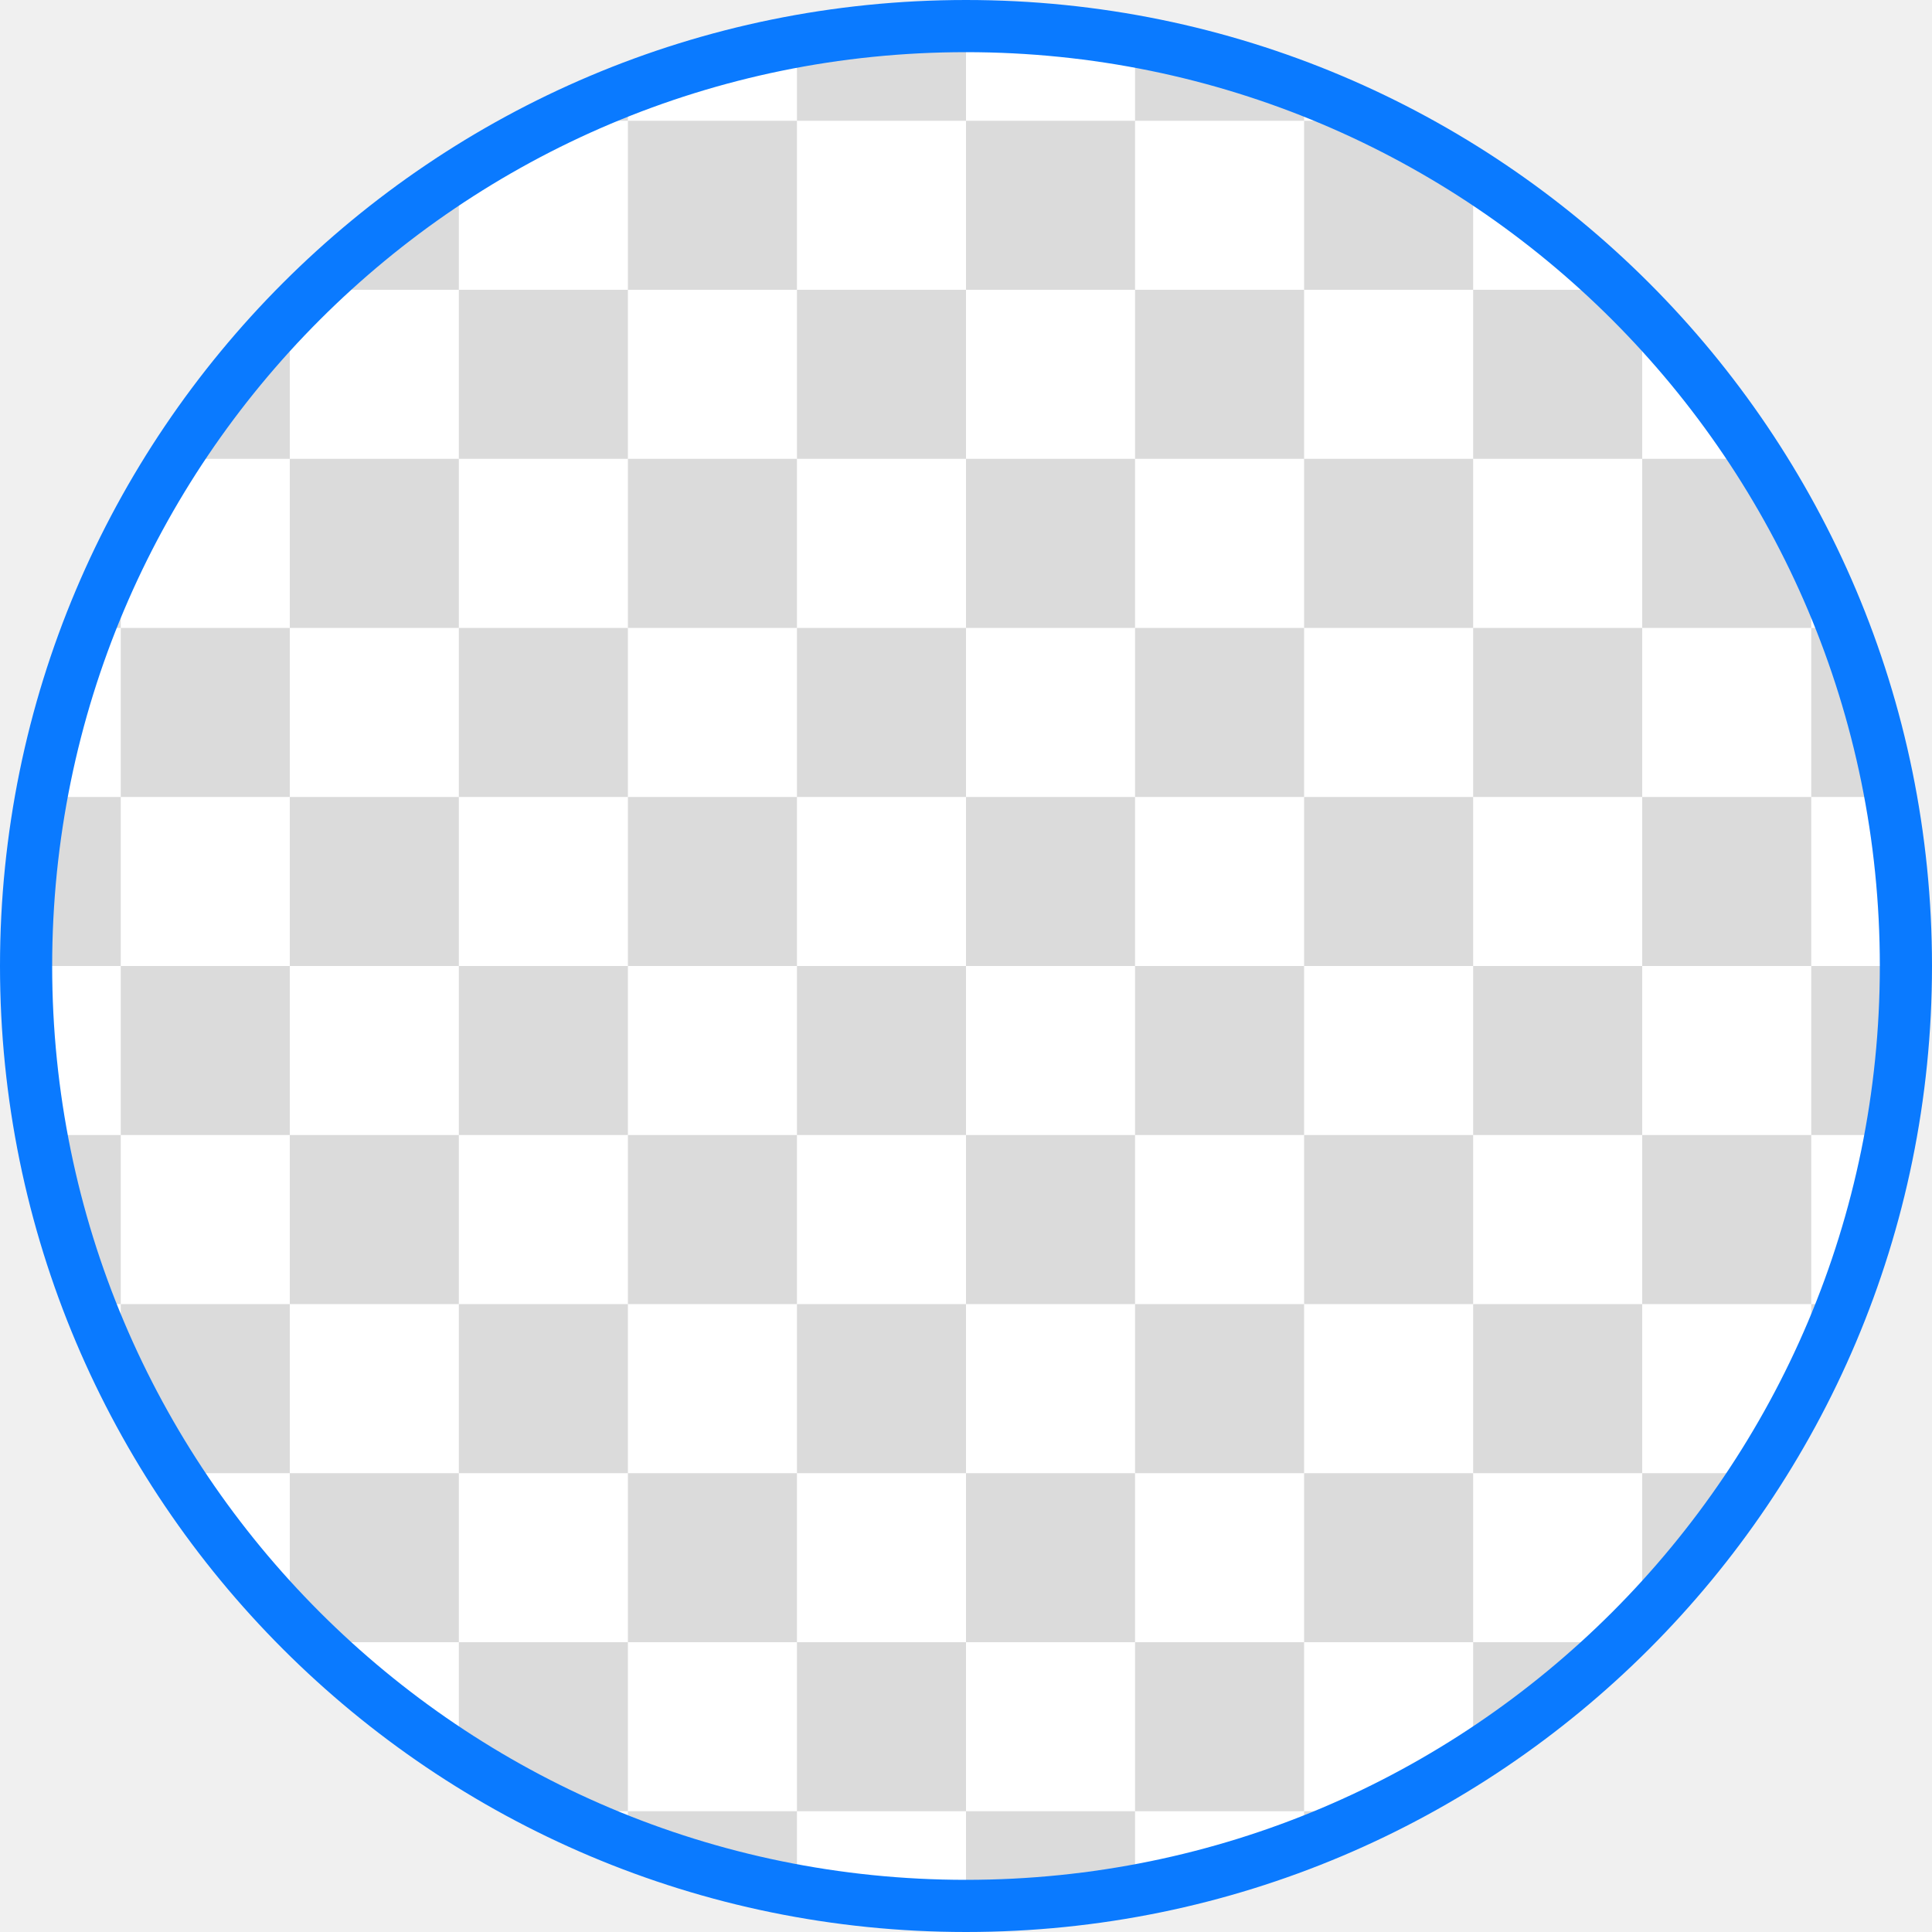
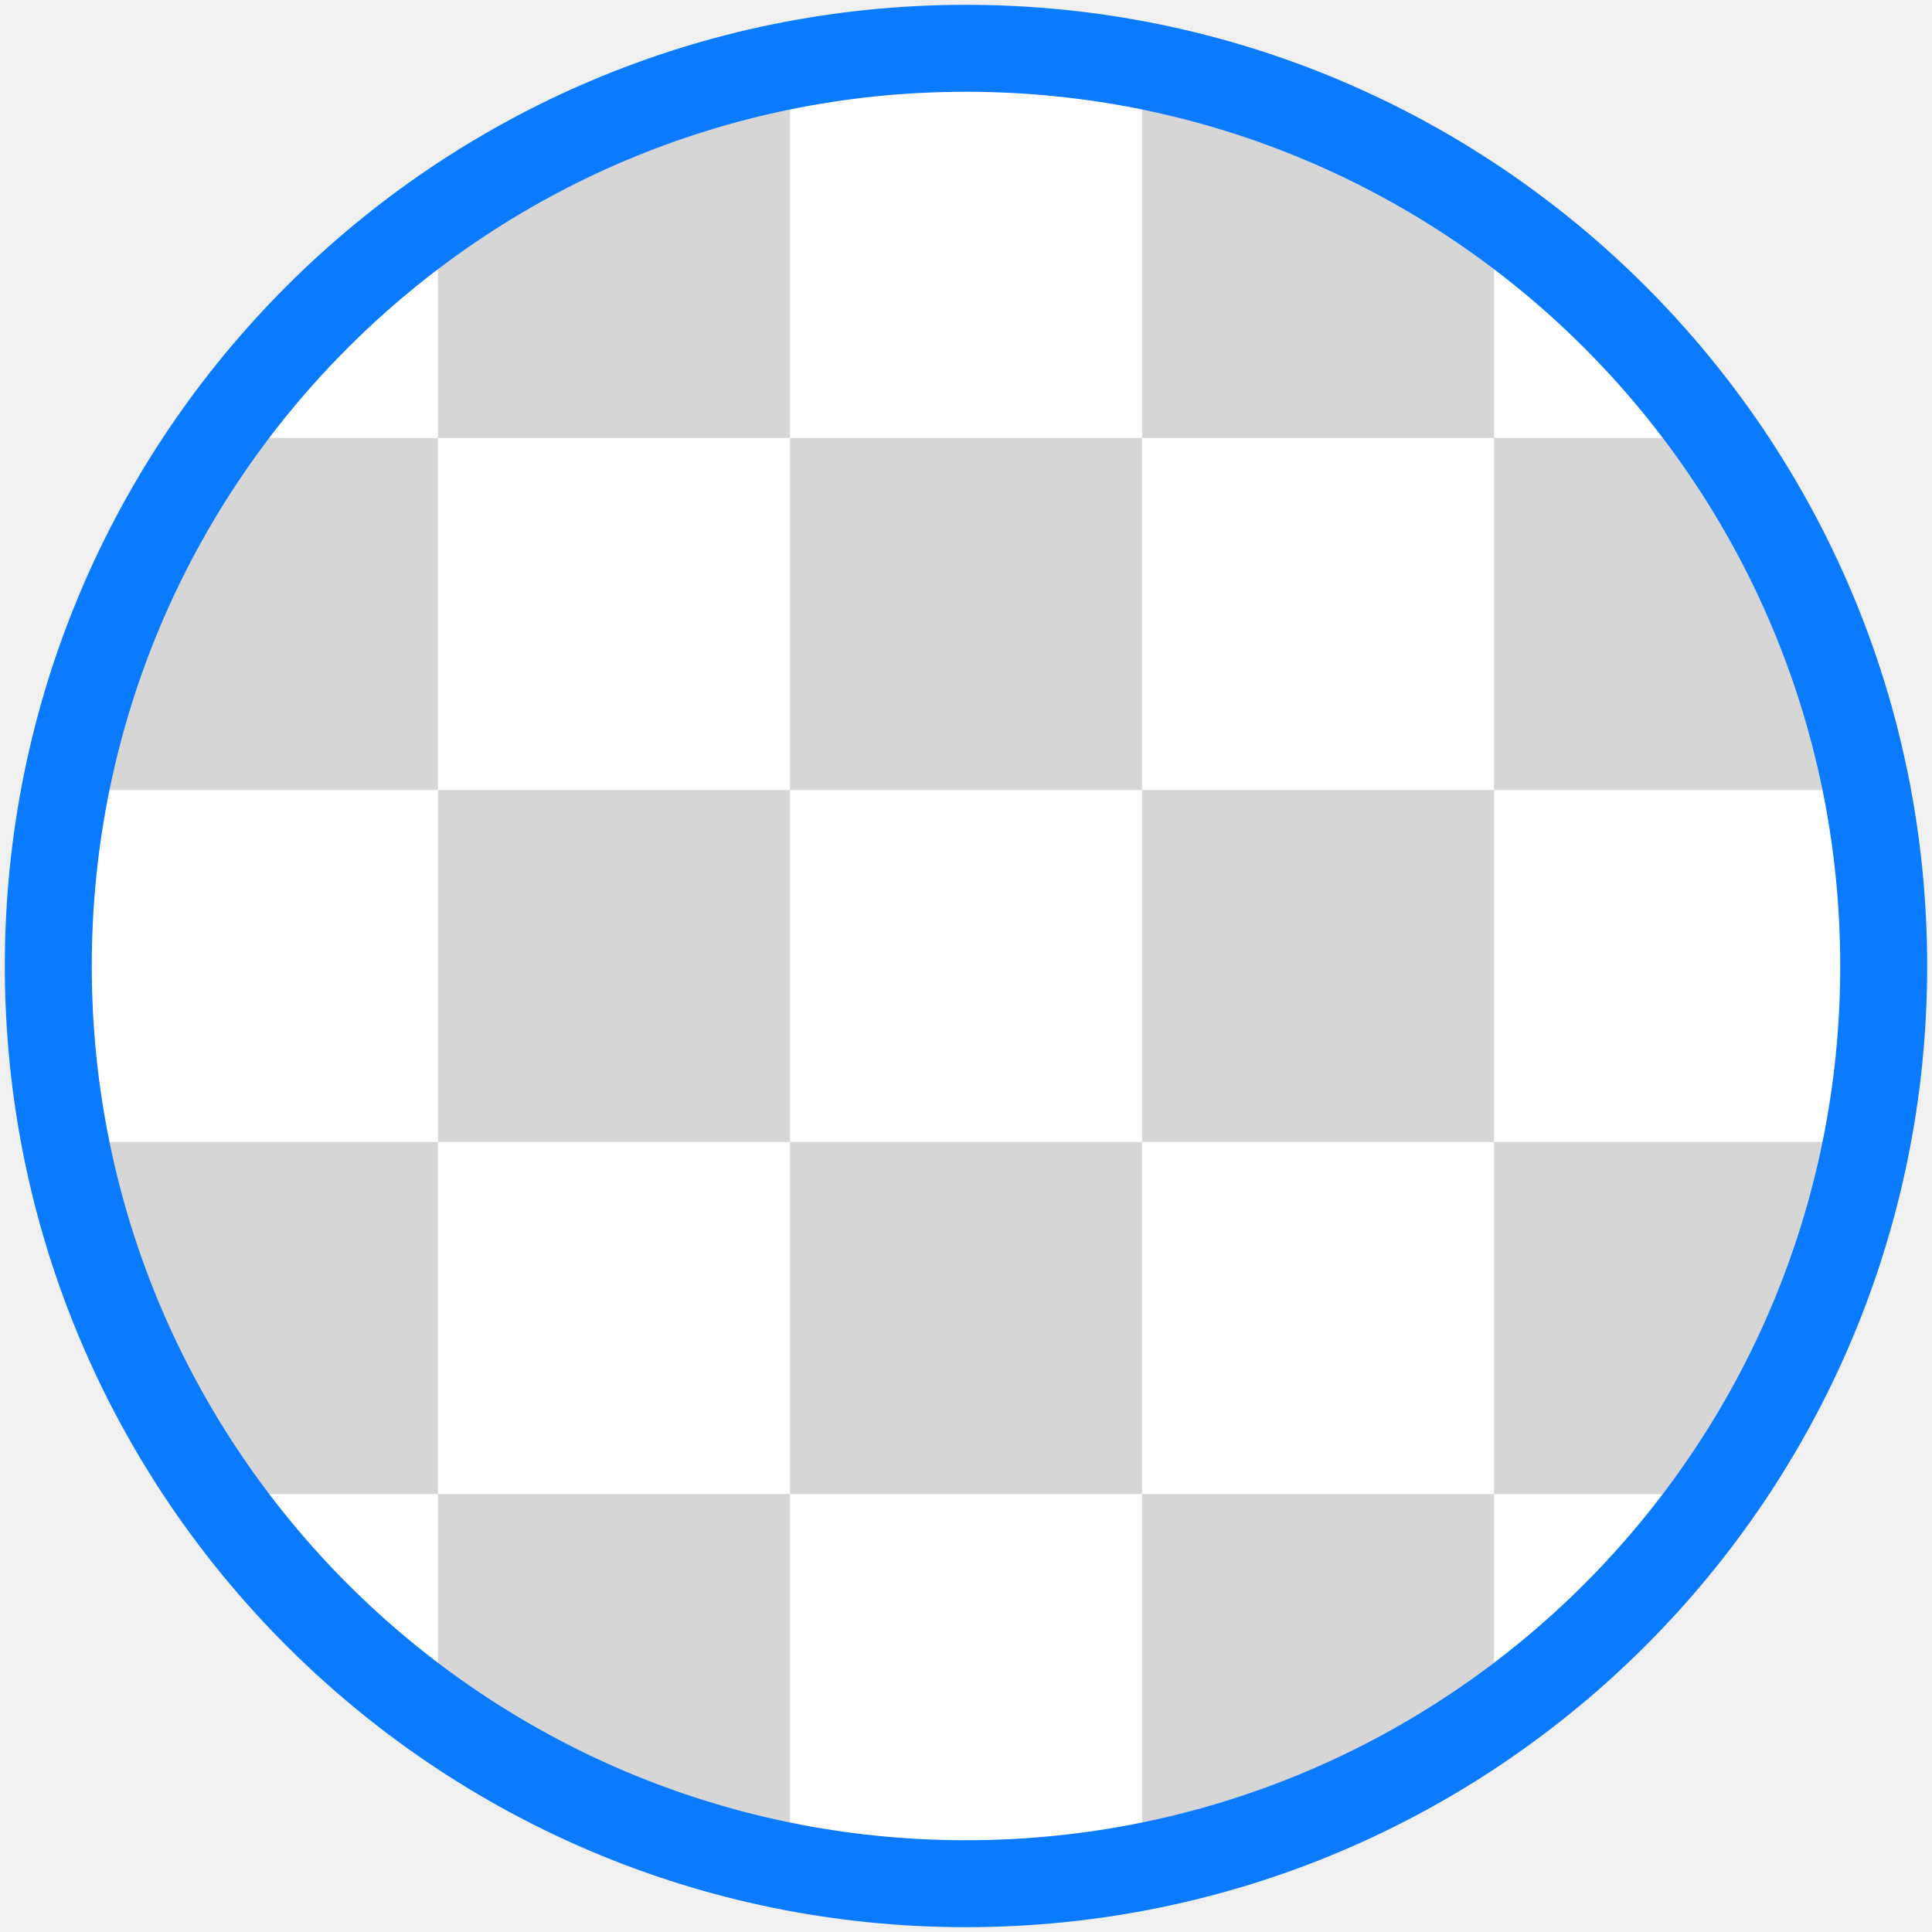
<svg xmlns="http://www.w3.org/2000/svg" viewBox="-100 -100 200 200">
  <defs>
    <clipPath id="c">
-       <circle r="95" />
+       <circle r="91.10" />
    </clipPath>
  </defs>
-   <circle r="95" fill="#FFFFFF" />
-   <g clip-path="url(#c)" fill="#DBDBDB">
-     <rect x="-105.0" y="-87.5" width="17.5" height="17.5" />
-     <rect x="-105.0" y="-52.5" width="17.5" height="17.5" />
-     <rect x="-105.0" y="-17.5" width="17.5" height="17.5" />
-     <rect x="-105.0" y="17.5" width="17.5" height="17.5" />
-     <rect x="-105.0" y="52.5" width="17.5" height="17.5" />
-     <rect x="-105.0" y="87.5" width="17.5" height="17.5" />
-     <rect x="-87.5" y="-105.0" width="17.5" height="17.5" />
-     <rect x="-87.5" y="-70.0" width="17.5" height="17.5" />
-     <rect x="-87.5" y="-35.0" width="17.5" height="17.5" />
-     <rect x="-87.5" y="0.0" width="17.5" height="17.5" />
-     <rect x="-87.5" y="35.0" width="17.5" height="17.5" />
-     <rect x="-87.5" y="70.0" width="17.5" height="17.5" />
-     <rect x="-70.0" y="-87.5" width="17.5" height="17.5" />
-     <rect x="-70.0" y="-52.5" width="17.5" height="17.5" />
-     <rect x="-70.0" y="-17.5" width="17.5" height="17.5" />
-     <rect x="-70.0" y="17.5" width="17.5" height="17.5" />
-     <rect x="-70.0" y="52.5" width="17.5" height="17.5" />
-     <rect x="-70.0" y="87.5" width="17.5" height="17.5" />
-     <rect x="-52.5" y="-105.0" width="17.5" height="17.5" />
-     <rect x="-52.5" y="-70.0" width="17.5" height="17.5" />
-     <rect x="-52.5" y="-35.0" width="17.5" height="17.5" />
-     <rect x="-52.5" y="0.0" width="17.5" height="17.5" />
-     <rect x="-52.5" y="35.0" width="17.5" height="17.5" />
-     <rect x="-52.5" y="70.0" width="17.5" height="17.5" />
-     <rect x="-35.0" y="-87.5" width="17.5" height="17.5" />
-     <rect x="-35.0" y="-52.5" width="17.5" height="17.5" />
-     <rect x="-35.0" y="-17.5" width="17.5" height="17.5" />
-     <rect x="-35.0" y="17.5" width="17.5" height="17.5" />
-     <rect x="-35.0" y="52.5" width="17.5" height="17.5" />
-     <rect x="-35.0" y="87.5" width="17.5" height="17.5" />
-     <rect x="-17.5" y="-105.0" width="17.5" height="17.5" />
-     <rect x="-17.5" y="-70.0" width="17.5" height="17.5" />
-     <rect x="-17.5" y="-35.0" width="17.5" height="17.5" />
-     <rect x="-17.5" y="0.0" width="17.5" height="17.5" />
-     <rect x="-17.5" y="35.0" width="17.5" height="17.5" />
-     <rect x="-17.5" y="70.0" width="17.5" height="17.5" />
-     <rect x="0.0" y="-87.5" width="17.5" height="17.5" />
-     <rect x="0.0" y="-52.5" width="17.5" height="17.5" />
-     <rect x="0.0" y="-17.5" width="17.5" height="17.5" />
-     <rect x="0.0" y="17.5" width="17.5" height="17.5" />
-     <rect x="0.0" y="52.5" width="17.5" height="17.5" />
-     <rect x="0.0" y="87.5" width="17.5" height="17.5" />
-     <rect x="17.5" y="-105.0" width="17.5" height="17.5" />
-     <rect x="17.5" y="-70.0" width="17.5" height="17.5" />
-     <rect x="17.5" y="-35.0" width="17.5" height="17.5" />
-     <rect x="17.5" y="0.0" width="17.5" height="17.5" />
-     <rect x="17.5" y="35.0" width="17.5" height="17.5" />
-     <rect x="17.5" y="70.0" width="17.5" height="17.5" />
-     <rect x="35.0" y="-87.5" width="17.5" height="17.5" />
-     <rect x="35.0" y="-52.5" width="17.5" height="17.5" />
-     <rect x="35.0" y="-17.5" width="17.5" height="17.5" />
-     <rect x="35.0" y="17.5" width="17.5" height="17.5" />
-     <rect x="35.0" y="52.5" width="17.5" height="17.5" />
-     <rect x="35.0" y="87.5" width="17.5" height="17.5" />
-     <rect x="52.5" y="-105.0" width="17.5" height="17.5" />
-     <rect x="52.5" y="-70.0" width="17.5" height="17.5" />
-     <rect x="52.5" y="-35.0" width="17.5" height="17.5" />
-     <rect x="52.5" y="0.0" width="17.5" height="17.5" />
-     <rect x="52.5" y="35.0" width="17.5" height="17.5" />
-     <rect x="52.5" y="70.0" width="17.5" height="17.5" />
-     <rect x="70.0" y="-87.5" width="17.5" height="17.5" />
-     <rect x="70.0" y="-52.5" width="17.5" height="17.5" />
-     <rect x="70.0" y="-17.5" width="17.5" height="17.5" />
-     <rect x="70.0" y="17.5" width="17.5" height="17.5" />
-     <rect x="70.0" y="52.5" width="17.5" height="17.5" />
-     <rect x="70.0" y="87.5" width="17.5" height="17.5" />
-     <rect x="87.5" y="-105.0" width="17.5" height="17.5" />
-     <rect x="87.5" y="-70.0" width="17.5" height="17.5" />
-     <rect x="87.5" y="-35.0" width="17.5" height="17.5" />
-     <rect x="87.5" y="0.0" width="17.5" height="17.5" />
-     <rect x="87.5" y="35.0" width="17.5" height="17.5" />
-     <rect x="87.5" y="70.0" width="17.5" height="17.5" />
+   <circle r="91.10" fill="#FFFFFF" />
+   <g clip-path="url(#c)" fill="#D6D6D6">
+     <rect x="-163.98" y="-127.54" width="36.44" height="36.44" />
+     <rect x="-163.98" y="-54.66" width="36.44" height="36.44" />
+     <rect x="-163.98" y="18.22" width="36.44" height="36.44" />
+     <rect x="-163.98" y="91.10" width="36.44" height="36.44" />
+     <rect x="-127.54" y="-163.98" width="36.44" height="36.44" />
+     <rect x="-127.54" y="-91.10" width="36.44" height="36.44" />
+     <rect x="-127.54" y="-18.22" width="36.44" height="36.44" />
+     <rect x="-127.54" y="54.66" width="36.44" height="36.44" />
+     <rect x="-127.54" y="127.54" width="36.44" height="36.44" />
+     <rect x="-91.10" y="-127.54" width="36.44" height="36.44" />
+     <rect x="-91.10" y="-54.66" width="36.44" height="36.44" />
+     <rect x="-91.10" y="18.22" width="36.44" height="36.44" />
+     <rect x="-91.10" y="91.10" width="36.44" height="36.44" />
+     <rect x="-54.66" y="-163.98" width="36.44" height="36.44" />
+     <rect x="-54.66" y="-91.10" width="36.44" height="36.44" />
+     <rect x="-54.66" y="-18.22" width="36.44" height="36.44" />
+     <rect x="-54.66" y="54.66" width="36.44" height="36.44" />
+     <rect x="-54.66" y="127.54" width="36.44" height="36.44" />
+     <rect x="-18.22" y="-127.54" width="36.44" height="36.44" />
+     <rect x="-18.22" y="-54.66" width="36.44" height="36.44" />
+     <rect x="-18.22" y="18.22" width="36.44" height="36.44" />
+     <rect x="-18.22" y="91.10" width="36.44" height="36.44" />
+     <rect x="18.22" y="-163.98" width="36.44" height="36.44" />
+     <rect x="18.22" y="-91.10" width="36.44" height="36.44" />
+     <rect x="18.22" y="-18.22" width="36.44" height="36.44" />
+     <rect x="18.22" y="54.66" width="36.44" height="36.44" />
+     <rect x="18.22" y="127.54" width="36.44" height="36.44" />
+     <rect x="54.66" y="-127.54" width="36.44" height="36.44" />
+     <rect x="54.66" y="-54.66" width="36.44" height="36.44" />
+     <rect x="54.66" y="18.22" width="36.44" height="36.44" />
+     <rect x="54.66" y="91.10" width="36.44" height="36.44" />
+     <rect x="91.10" y="-163.98" width="36.44" height="36.44" />
+     <rect x="91.10" y="-91.10" width="36.44" height="36.44" />
+     <rect x="91.10" y="-18.22" width="36.44" height="36.44" />
+     <rect x="91.10" y="54.66" width="36.44" height="36.44" />
+     <rect x="91.10" y="127.54" width="36.44" height="36.44" />
+     <rect x="127.54" y="-127.54" width="36.44" height="36.44" />
+     <rect x="127.54" y="-54.66" width="36.44" height="36.44" />
+     <rect x="127.54" y="18.22" width="36.44" height="36.44" />
+     <rect x="127.54" y="91.10" width="36.44" height="36.44" />
  </g>
-   <circle r="97.3" fill="none" stroke="#0A7AFF" stroke-width="5.4" />
+   <circle r="95.00" fill="none" stroke="#0A7AFF" stroke-width="9.0" />
</svg>
